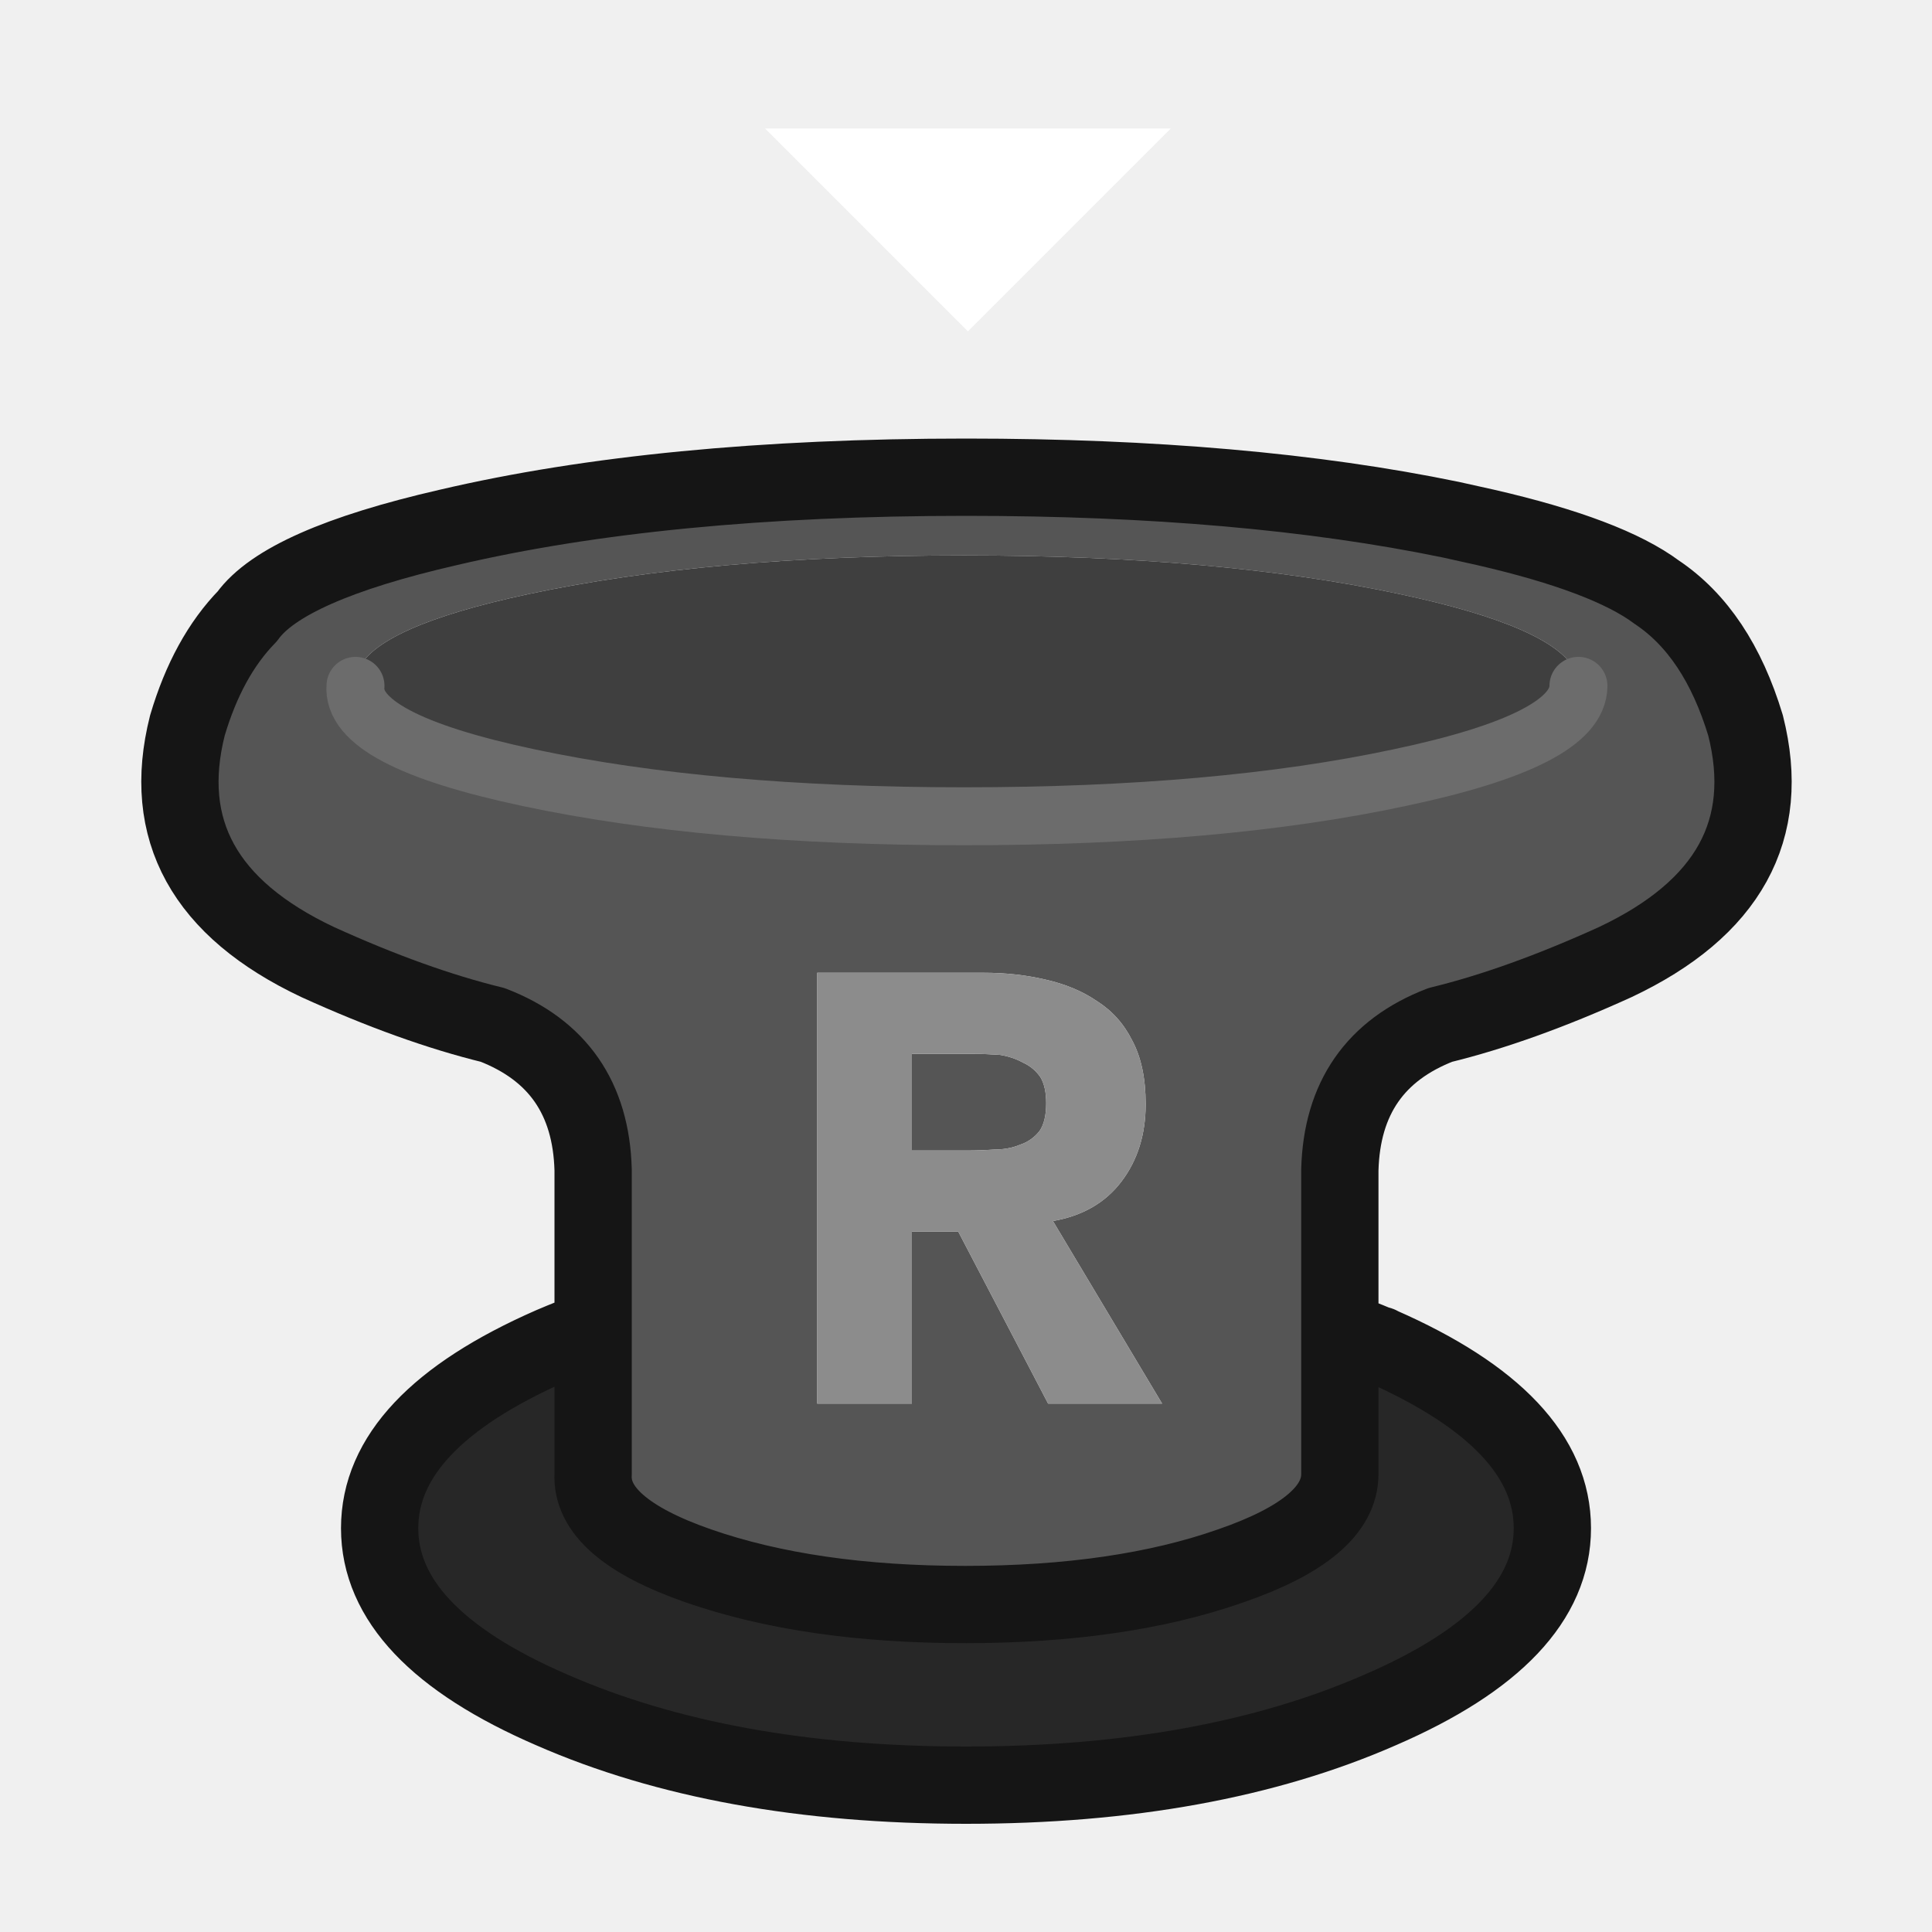
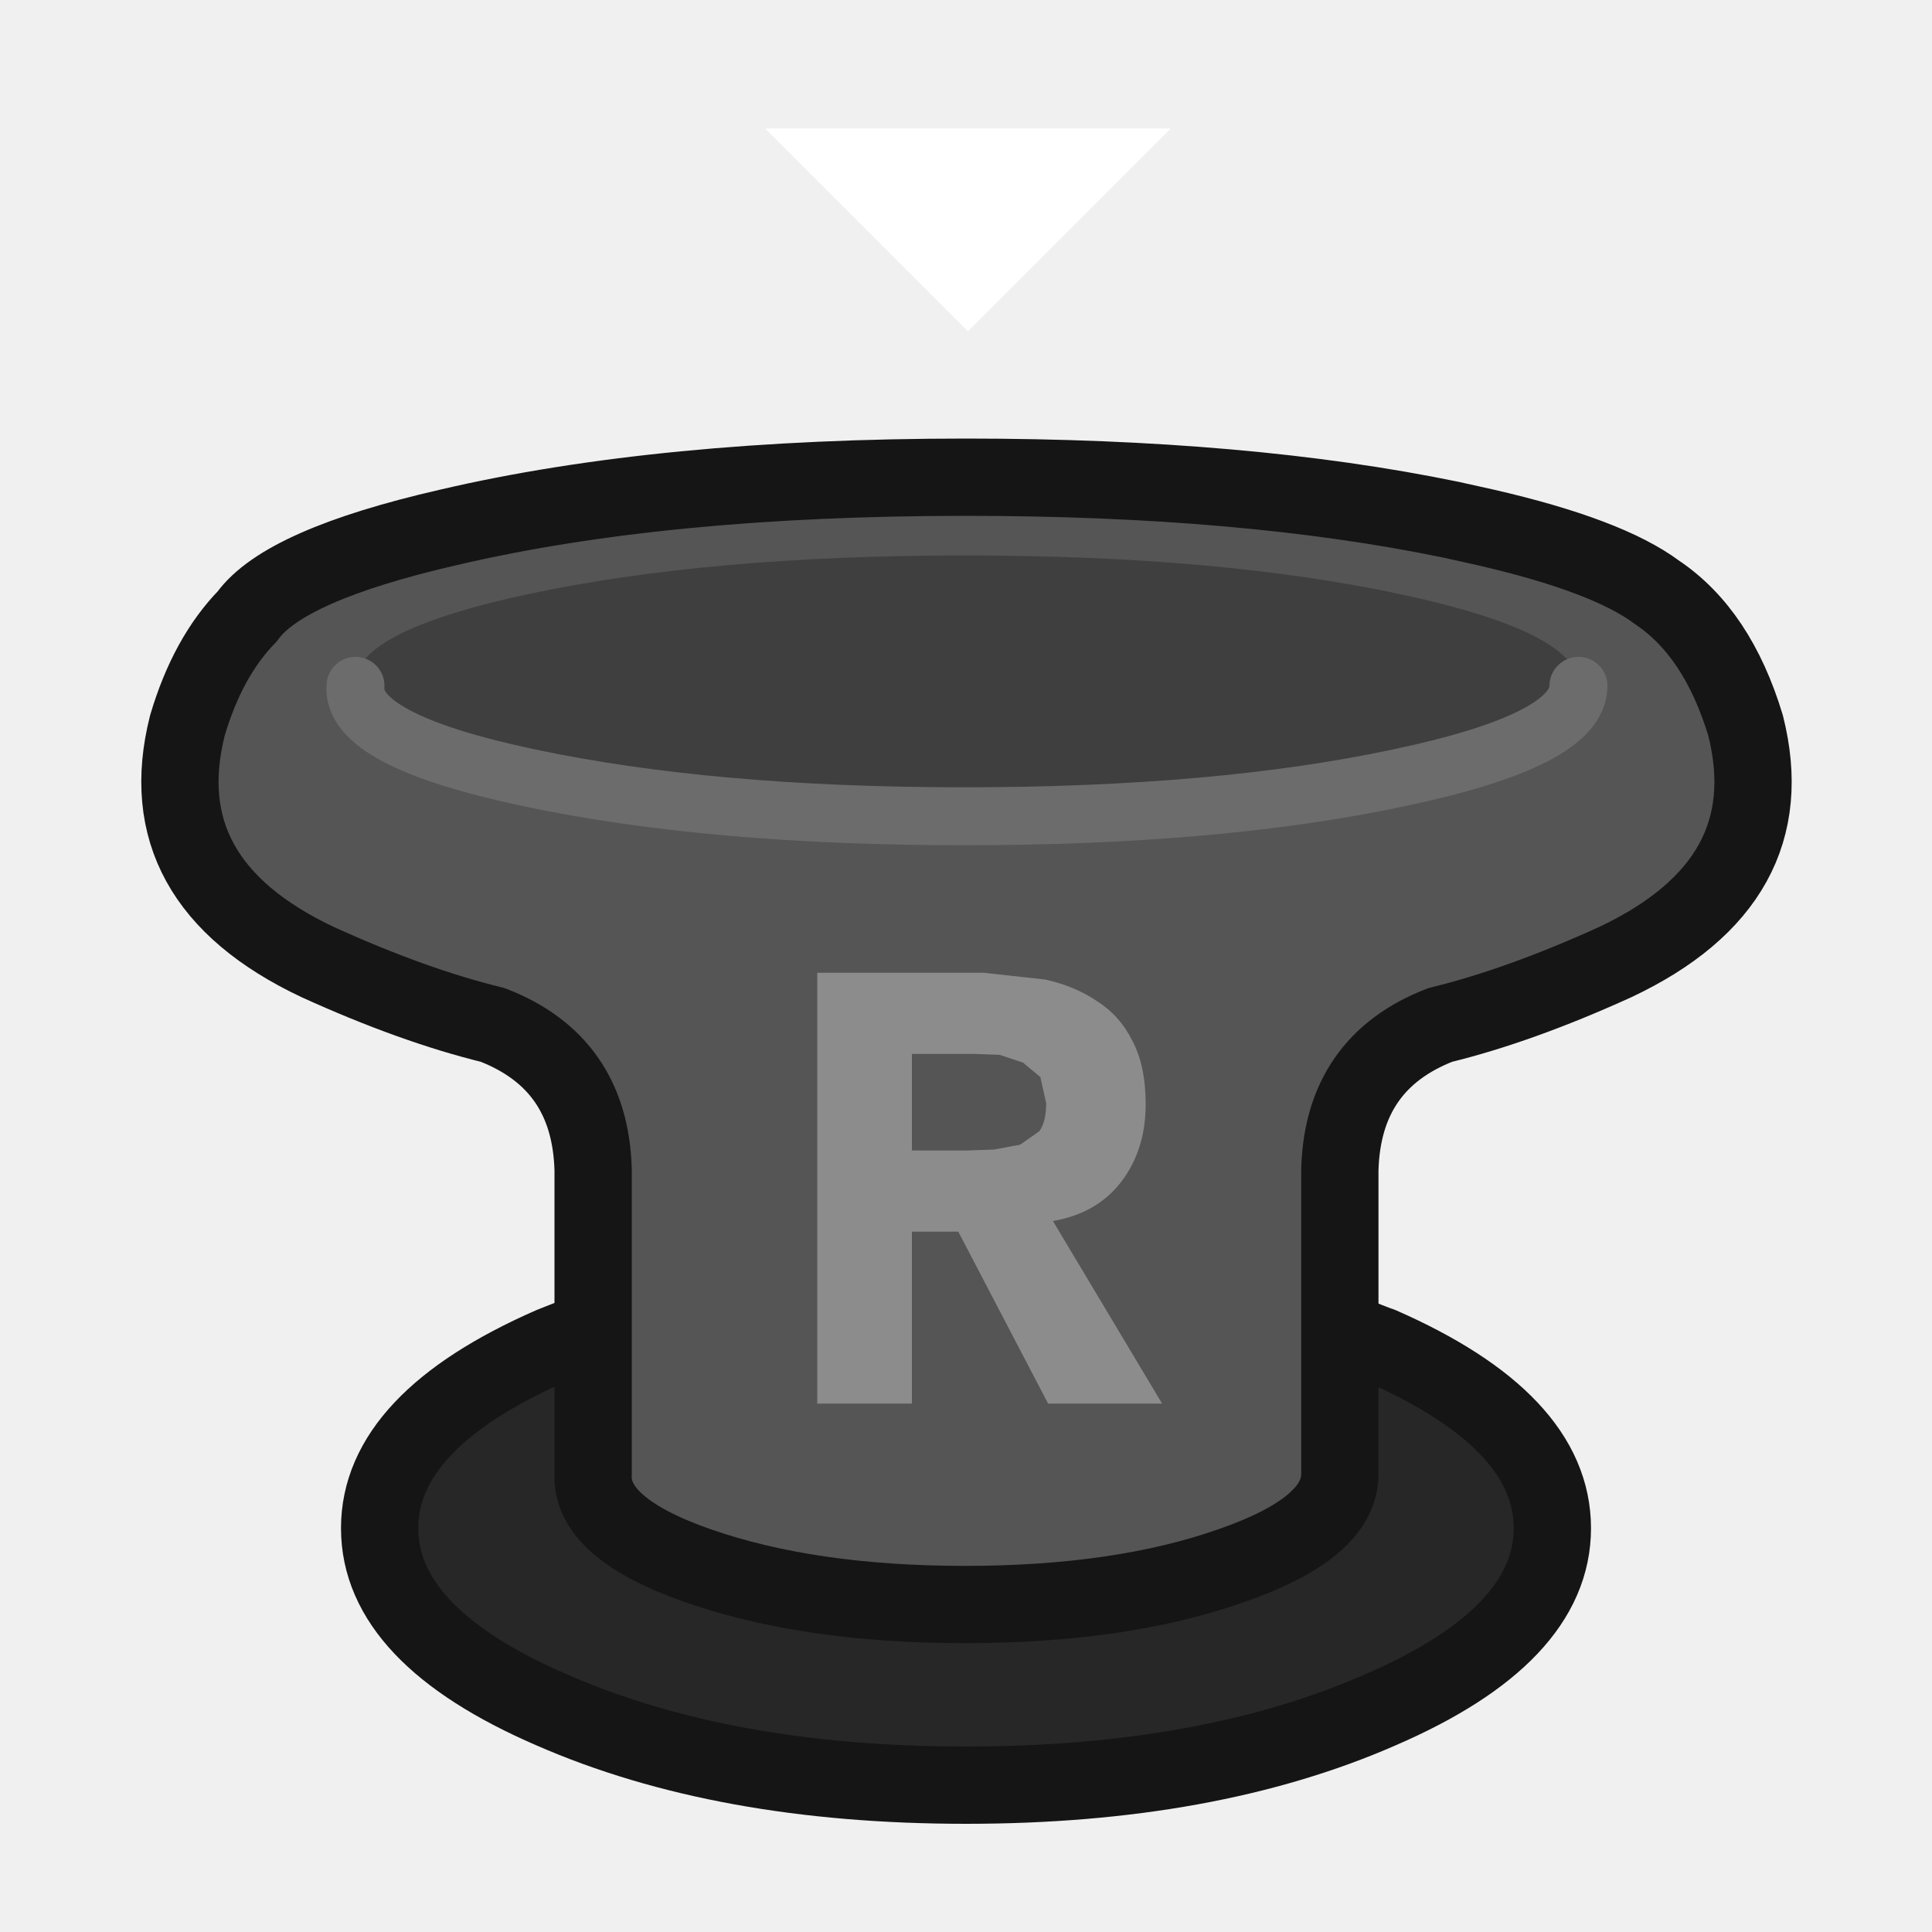
- <svg xmlns="http://www.w3.org/2000/svg" version="1.1" preserveAspectRatio="none" x="0px" y="0px" width="100px" height="100px" viewBox="0 0 100 100">
-   <defs />
-   <g id="Luna">
-     <g>
-       <g>
-         <g>
-           <path fill="#FFFFFF" stroke="none" d=" M 50.1 17.15 L 60.6 6.65 39.6 6.65 50.1 17.15 Z" />
-           <path fill="#272727" stroke="none" d=" M 36.15 81.05 Q 30.55 79.1 30.7 76.3 L 30.7 68.8 Q 29.6 69.2 28.55 69.65 19.65 73.55 19.65 79.1 19.65 84.65 28.55 88.5 37.45 92.4 50 92.4 62.55 92.4 71.45 88.5 80.35 84.65 80.35 79.1 80.35 73.55 71.45 69.65 71.4 69.6 71.3 69.6 70.35 69.2 69.35 68.85 L 69.35 76.3 Q 69.35 79.1 63.7 81.05 58 83.05 49.95 83.05 41.9 83.05 36.15 81.05 Z" />
-           <path fill="#555555" stroke="none" d=" M 90.35 37.55 Q 88.9 32.75 85.75 30.65 83.2 28.75 76.9 27.3 76 27.1 75.1 26.9 64.45 24.7 50 24.7 34.3 24.7 23.2 27.3 14.7 29.25 12.8 31.9 10.75 34 9.7 37.55 7.65 45.65 16.45 49.8 21.4 52.05 25.5 53.05 30.55 55 30.7 60.55 L 30.7 68.8 30.7 76.3 Q 30.55 79.1 36.15 81.05 41.9 83.05 49.95 83.05 58 83.05 63.7 81.05 69.35 79.1 69.35 76.3 L 69.35 68.85 69.35 60.55 Q 69.5 55 74.55 53.05 78.65 52.05 83.6 49.8 92.4 45.65 90.35 37.55 M 81.7 35.3 L 81.7 35.5 Q 81.7 38.3 72.45 40.25 63.1 42.25 49.9 42.25 36.75 42.25 27.35 40.25 18.15 38.3 18.4 35.5 18.35 35.1 18.5 34.75 19.4 32.45 27.35 30.75 36.75 28.75 49.9 28.75 63.1 28.75 72.45 30.75 80.45 32.45 81.55 34.75 81.6 34.9 81.65 35.05 81.7 35.15 81.7 35.3 M 56.75 51.8 Q 57.95 52.55 58.6 53.85 59.3 55.15 59.3 57.15 59.3 59.5 58.05 61.15 56.8 62.8 54.5 63.2 L 60.15 72.65 54.25 72.65 49.6 63.75 47.2 63.75 47.2 72.65 42.3 72.65 42.3 50.35 50.9 50.35 Q 52.6 50.35 54.1 50.7 55.65 51.05 56.75 51.8 M 52.95 55 Q 52.4 54.7 51.75 54.6 51.05 54.55 50.4 54.55 L 47.2 54.55 47.2 59.55 50.05 59.55 Q 50.75 59.55 51.45 59.5 52.2 59.5 52.8 59.25 53.4 59.05 53.8 58.55 54.15 58.05 54.15 57.1 54.15 56.25 53.85 55.75 53.5 55.25 52.95 55 Z" />
-           <path fill="#8C8C8C" stroke="none" d=" M 58.6 53.85 Q 57.95 52.55 56.75 51.8 55.65 51.05 54.1 50.7 52.6 50.35 50.9 50.35 L 42.3 50.35 42.3 72.65 47.2 72.65 47.2 63.75 49.6 63.75 54.25 72.65 60.15 72.65 54.5 63.2 Q 56.8 62.8 58.05 61.15 59.3 59.5 59.3 57.15 59.3 55.15 58.6 53.85 M 51.75 54.6 Q 52.4 54.7 52.95 55 53.5 55.25 53.85 55.75 54.15 56.25 54.15 57.1 54.15 58.05 53.8 58.55 53.4 59.05 52.8 59.25 52.2 59.5 51.45 59.5 50.75 59.55 50.05 59.55 L 47.2 59.55 47.2 54.55 50.4 54.55 Q 51.05 54.55 51.75 54.6 Z" />
-           <path fill="#3F3F3F" stroke="none" d=" M 81.7 35.5 L 81.7 35.3 Q 81.7 35.15 81.65 35.05 81.6 34.9 81.55 34.75 80.45 32.45 72.45 30.75 63.1 28.75 49.9 28.75 36.75 28.75 27.35 30.75 19.4 32.45 18.5 34.75 18.35 35.1 18.4 35.5 18.15 38.3 27.35 40.25 36.75 42.25 49.9 42.25 63.1 42.25 72.45 40.25 81.7 38.3 81.7 35.5 Z" />
-         </g>
-       </g>
-       <g>
-         <path stroke="#151515" stroke-width="4" stroke-linejoin="round" stroke-linecap="round" fill="none" d=" M 30.7 68.8 L 30.7 60.55 Q 30.55 55 25.5 53.05 21.4 52.05 16.45 49.8 7.65 45.65 9.7 37.55 10.75 34 12.8 31.9 14.7 29.25 23.2 27.3 34.3 24.7 50 24.7 64.45 24.7 75.1 26.9 76 27.1 76.9 27.3 83.2 28.75 85.75 30.65 88.9 32.75 90.35 37.55 92.4 45.65 83.6 49.8 78.65 52.05 74.55 53.05 69.5 55 69.35 60.55 L 69.35 68.85 Q 70.35 69.2 71.3 69.6 71.4 69.6 71.45 69.65 80.35 73.55 80.35 79.1 80.35 84.65 71.45 88.5 62.55 92.4 50 92.4 37.45 92.4 28.55 88.5 19.65 84.65 19.65 79.1 19.65 73.55 28.55 69.65 29.6 69.2 30.7 68.8 L 30.7 76.3 Q 30.55 79.1 36.15 81.05 41.9 83.05 49.95 83.05 58 83.05 63.7 81.05 69.35 79.1 69.35 76.3 L 69.35 68.85" />
-       </g>
-       <g>
-         <path stroke="#6C6C6C" stroke-width="0.1" stroke-linejoin="round" stroke-linecap="round" fill="none" d=" M 81.7 35.3 Q 81.7 35.15 81.65 35.05 81.6 34.9 81.55 34.75 M 18.5 34.75 Q 18.35 35.1 18.4 35.5" />
-       </g>
-       <g>
-         <path stroke="#6C6C6C" stroke-width="3" stroke-linejoin="round" stroke-linecap="round" fill="none" d=" M 18.4 35.5 Q 18.15 38.3 27.35 40.25 36.75 42.25 49.9 42.25 63.1 42.25 72.45 40.25 81.7 38.3 81.7 35.5" />
-       </g>
-     </g>
+ <svg xmlns="http://www.w3.org/2000/svg" width="100" height="100" preserveAspectRatio="xMinYMin meet" version="1.1" viewBox="0 0 100 100">
+   <g>
+     <path d="m30.7 68.8v-8.25c-0.1-3.7-1.833-6.2-5.2-7.5-2.733-0.667-5.75-1.75-9.05-3.25-5.867-2.767-8.117-6.85-6.75-12.25 0.7-2.367 1.733-4.25 3.1-5.65 1.267-1.767 4.733-3.3 10.4-4.6 7.4-1.733 16.333-2.6 26.8-2.6 9.633 0 18 0.733 25.1 2.2l1.8 0.4c4.2 0.967 7.15 2.083 8.85 3.35 2.1 1.4 3.633 3.7 4.6 6.9 1.367 5.4-0.883 9.483-6.75 12.25-3.3 1.5-6.317 2.583-9.05 3.25-3.367 1.3-5.1 3.8-5.2 7.5v15.75c0 1.867-1.883 3.45-5.65 4.75-3.8 1.333-8.383 2-13.75 2s-9.967-0.667-13.8-2c-3.733-1.3-5.55-2.883-5.45-4.75v-7.5" fill="#555" />
+     <path d="m81.55 34.75 0.1 0.3 0.05 0.25v0.2q0 2.8-9.25 4.75-9.35 2-22.55 2-13.15 0-22.55-2-9.2-1.95-8.95-4.75l0.1-0.75q0.9-2.3 8.85-4 9.4-2 22.55-2 13.2 0 22.55 2 8 1.7 9.1 4" fill="#3f3f3f" />
+     <path d="m58.6 53.85q0.7 1.3 0.7 3.3 0 2.35-1.25 4t-3.55 2.05l5.65 9.45h-5.9l-4.65-8.9h-2.4v8.9h-4.9v-22.3h8.6l3.2 0.35q1.55 0.35 2.65 1.1 1.2 0.75 1.85 2.05m-8.55 5.7 1.4-0.05 1.35-0.25 1-0.7q0.35-0.5 0.35-1.45l-0.3-1.35-0.9-0.75-1.2-0.4-1.35-0.05h-3.2v5h2.85" fill="#8c8c8c" />
+     <path d="m69.35 68.85 1.95 0.75 0.15 0.05q8.9 3.9 8.9 9.45t-8.9 9.4q-8.9 3.9-21.45 3.9t-21.45-3.9q-8.9-3.85-8.9-9.4t8.9-9.45l2.15-0.85v7.5q-0.15 2.8 5.45 4.75 5.75 2 13.8 2t13.75-2q5.65-1.95 5.65-4.75v-7.45" fill="#272727" />
+     <path d="m50.1 17.15-10.5-10.5h21l-10.5 10.5" fill="#fff" />
+   </g>
+   <g fill="none" stroke-linecap="round" stroke-linejoin="round">
+     <path d="m30.7 68.8v-8.25q-0.15-5.55-5.2-7.5-4.1-1-9.05-3.25-8.8-4.15-6.75-12.25 1.05-3.55 3.1-5.65 1.9-2.65 10.4-4.6 11.1-2.6 26.8-2.6 14.45 0 25.1 2.2l1.8 0.4q6.3 1.45 8.85 3.35 3.15 2.1 4.6 6.9 2.05 8.1-6.75 12.25-4.95 2.25-9.05 3.25-5.05 1.95-5.2 7.5v8.3l1.95 0.75 0.15 0.05q8.9 3.9 8.9 9.45t-8.9 9.4q-8.9 3.9-21.45 3.9t-21.45-3.9q-8.9-3.85-8.9-9.4t8.9-9.45l2.15-0.85v7.5q-0.15 2.8 5.45 4.75 5.75 2 13.8 2t13.75-2q5.65-1.95 5.65-4.75v-7.45" stroke="#151515" stroke-width="4" />
+     <path d="m81.7 35.3-0.05-0.25-0.1-0.3m-63.05 0-0.1 0.75" stroke="#6c6c6c" stroke-width=".1" />
+     <path d="m18.4 35.5q-0.25 2.8 8.95 4.75 9.4 2 22.55 2 13.2 0 22.55-2 9.25-1.95 9.25-4.75" stroke="#6c6c6c" stroke-width="3" />
  </g>
</svg>
